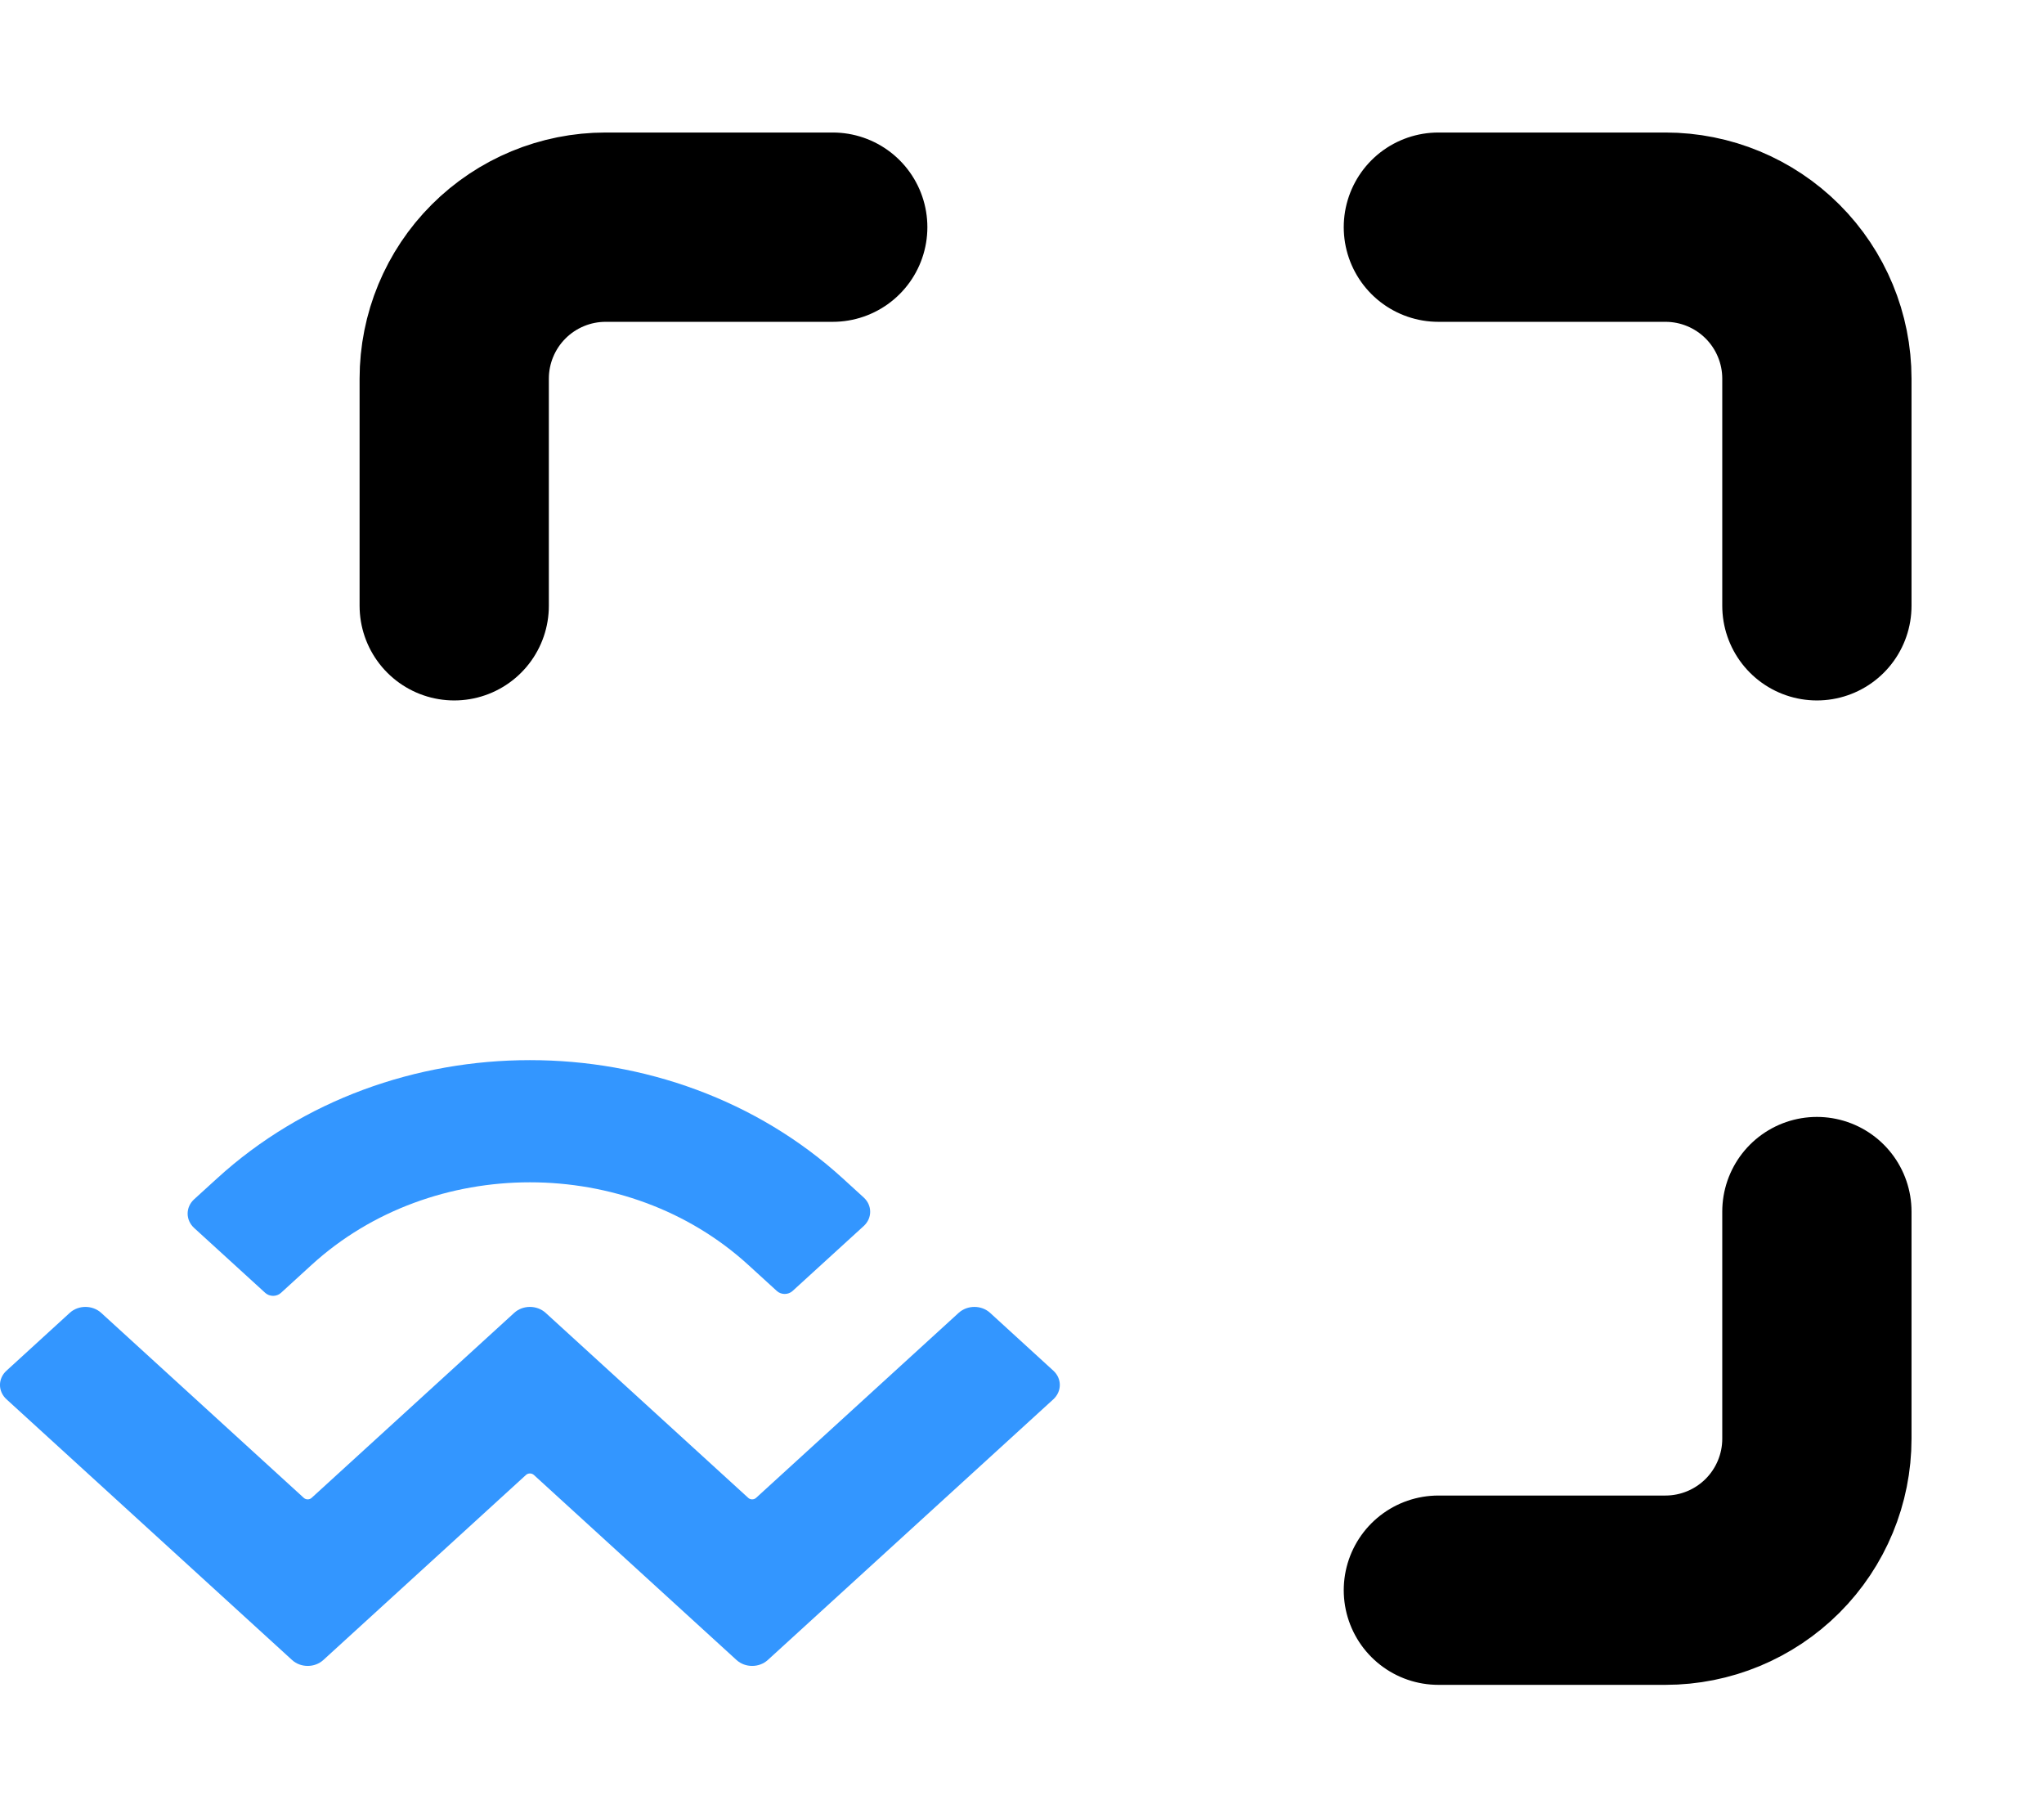
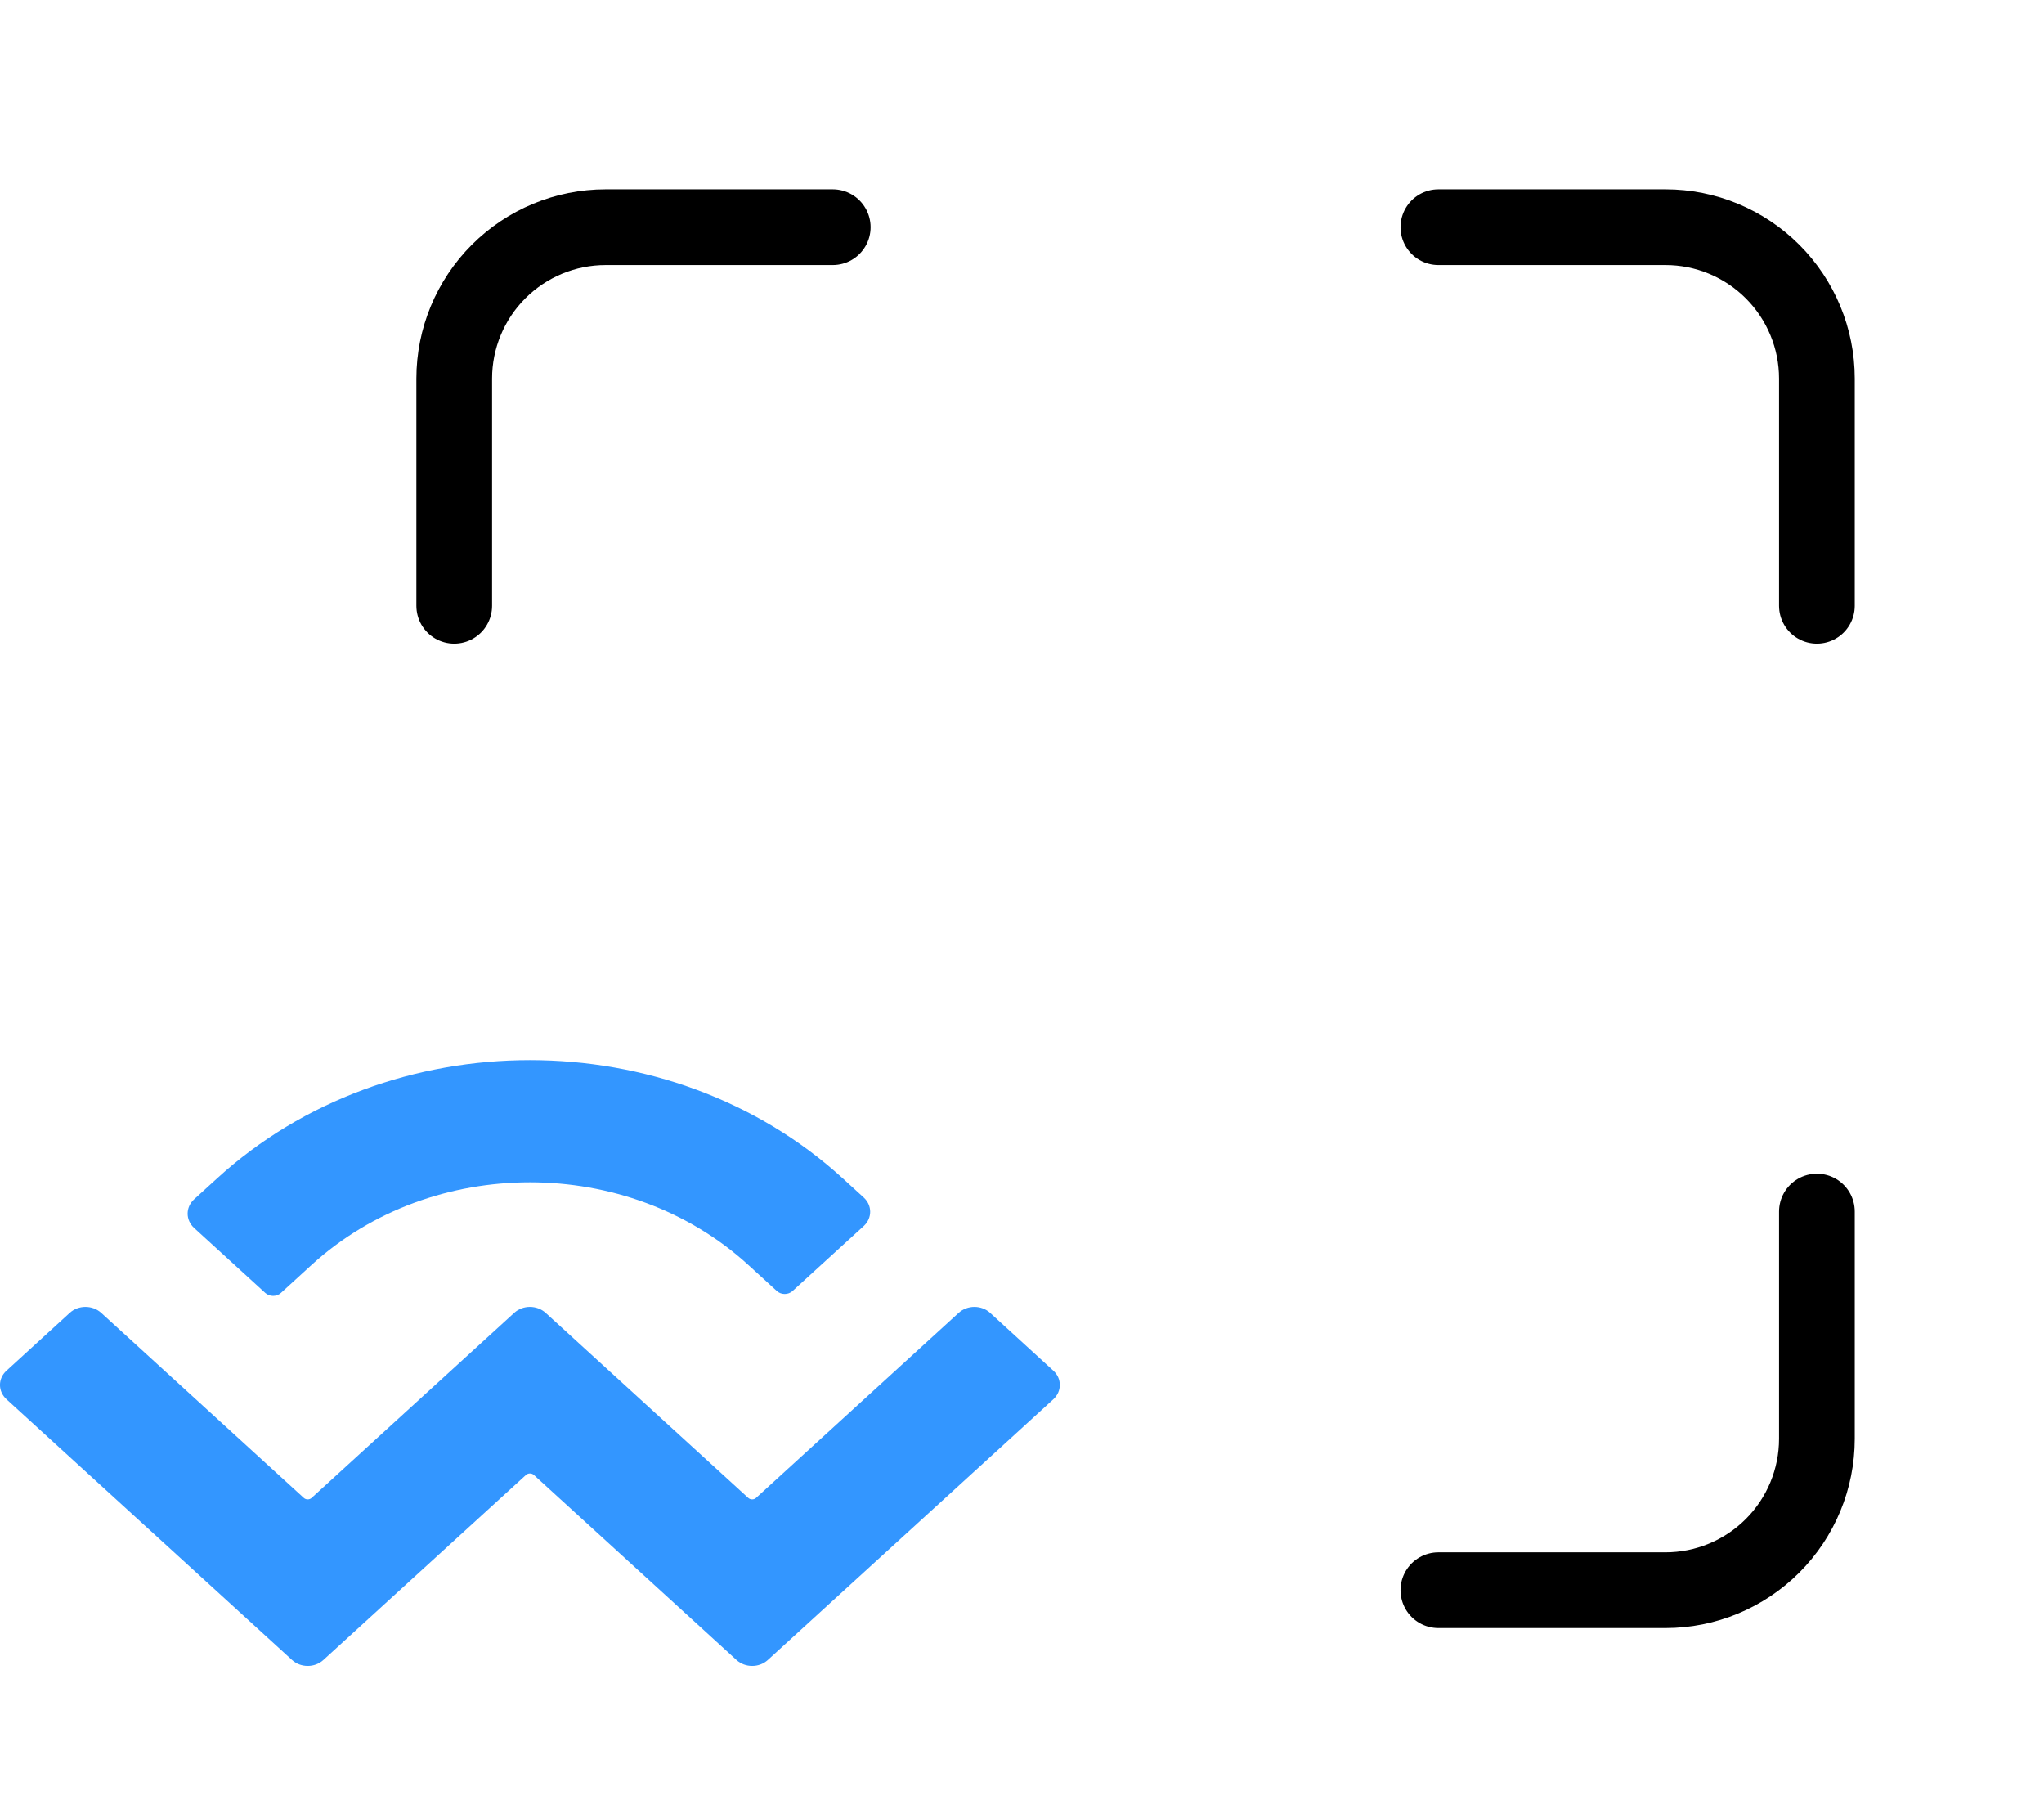
<svg xmlns="http://www.w3.org/2000/svg" width="27" height="24" viewBox="0 0 27 24" fill="none">
-   <path d="M11 3H8C7.47 3 6.961 3.211 6.586 3.586C6.211 3.961 6 4.47 6 5V8M24 8V5C24 4.47 23.789 3.961 23.414 3.586C23.039 3.211 22.53 3 22 3H19M19 21H22C22.53 21 23.039 20.789 23.414 20.414C23.789 20.039 24 19.53 24 19V16" stroke="currentColor" stroke-width="2.5" stroke-linecap="round" stroke-linejoin="round" />
+   <path d="M11 3H8C7.47 3 6.961 3.211 6.586 3.586C6.211 3.961 6 4.47 6 5V8M24 8V5C24 4.47 23.789 3.961 23.414 3.586C23.039 3.211 22.53 3 22 3H19M19 21H22C22.53 21 23.039 20.789 23.414 20.414C23.789 20.039 24 19.53 24 19V16" stroke="currentColor" stroke-linecap="round" stroke-linejoin="round" />
  <path d="M2.866 15.563C5.149 13.479 8.851 13.479 11.134 15.563L11.409 15.814C11.523 15.918 11.523 16.087 11.409 16.191L10.469 17.049C10.412 17.101 10.319 17.101 10.262 17.049L9.884 16.704C8.291 15.25 5.709 15.25 4.116 16.704L3.711 17.074C3.654 17.126 3.562 17.126 3.504 17.074L2.564 16.216C2.45 16.111 2.45 15.943 2.564 15.838L2.866 15.563ZM13.078 17.337L13.914 18.101C14.028 18.205 14.028 18.374 13.914 18.479L10.142 21.922C10.028 22.026 9.843 22.026 9.729 21.922L7.052 19.478C7.023 19.452 6.977 19.452 6.948 19.478L4.271 21.922C4.157 22.026 3.972 22.026 3.858 21.922L0.086 18.479C-0.029 18.374 -0.029 18.205 0.086 18.101L0.922 17.337C1.036 17.233 1.221 17.233 1.336 17.337L4.013 19.781C4.041 19.807 4.088 19.807 4.116 19.781L6.793 17.337C6.907 17.233 7.092 17.233 7.207 17.337L9.884 19.781C9.912 19.807 9.959 19.807 9.987 19.781L12.664 17.337C12.779 17.233 12.964 17.233 13.078 17.337V17.337Z" fill="#3396FF" />
</svg>
